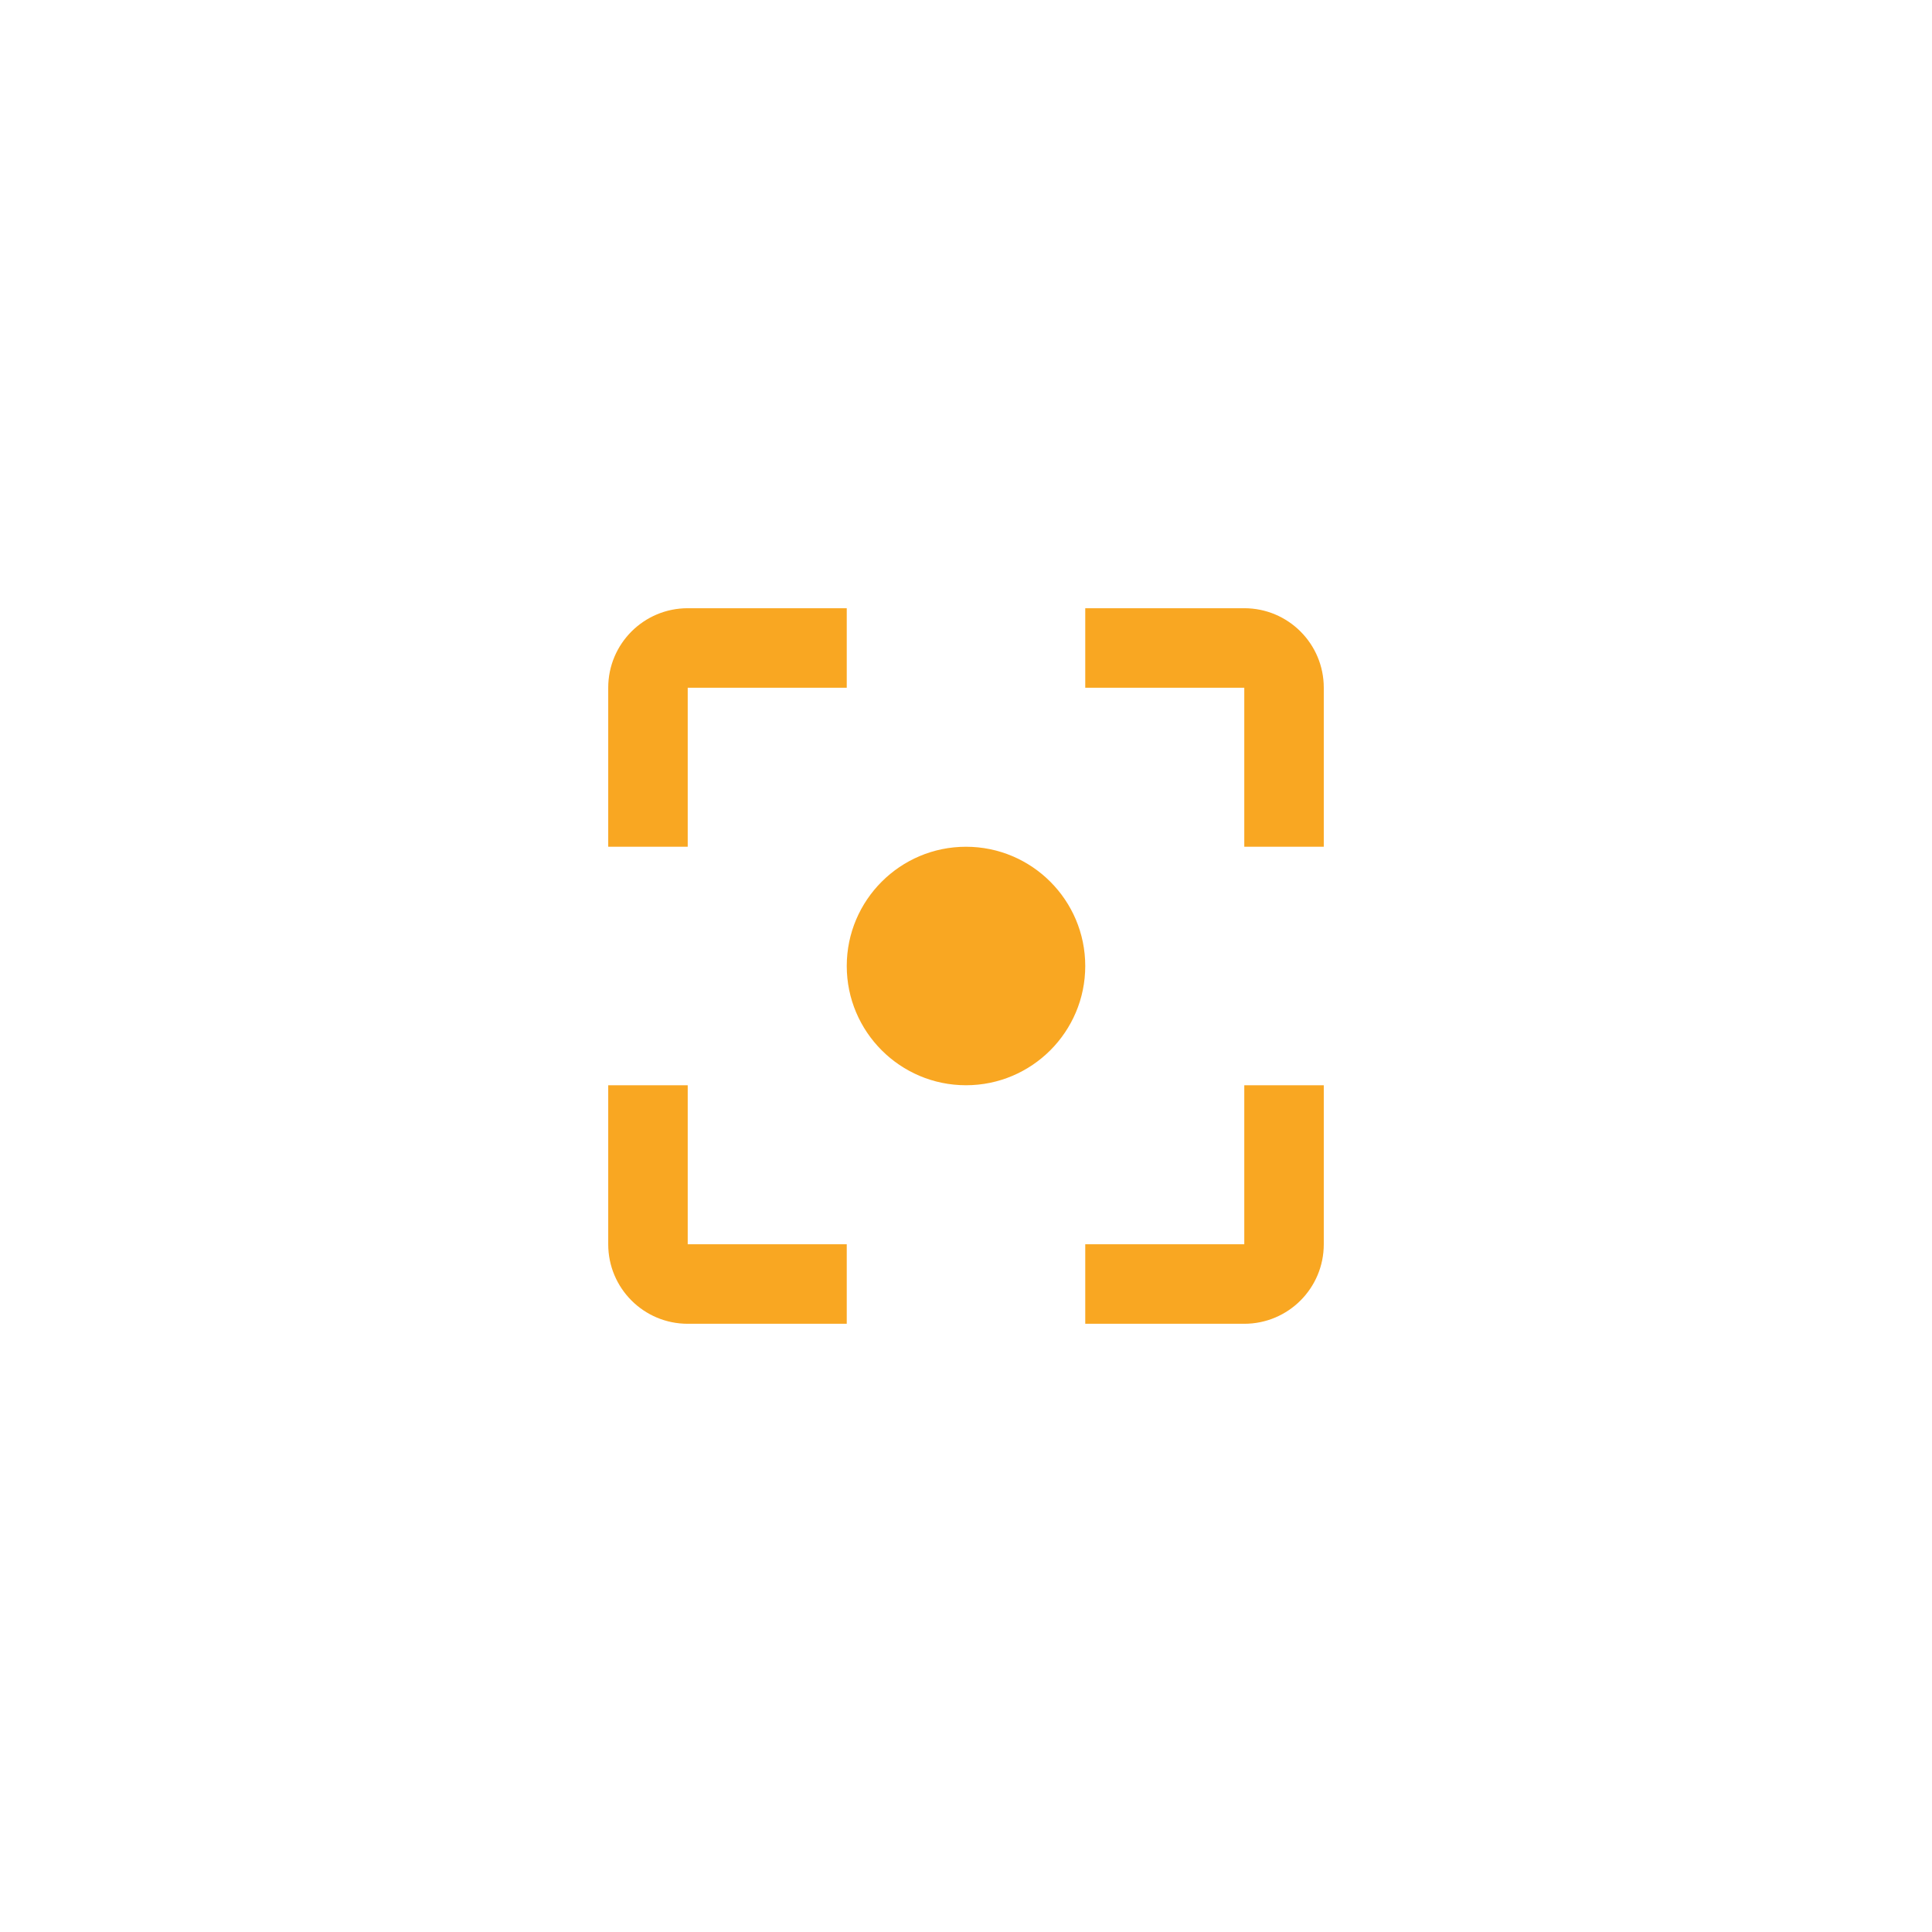
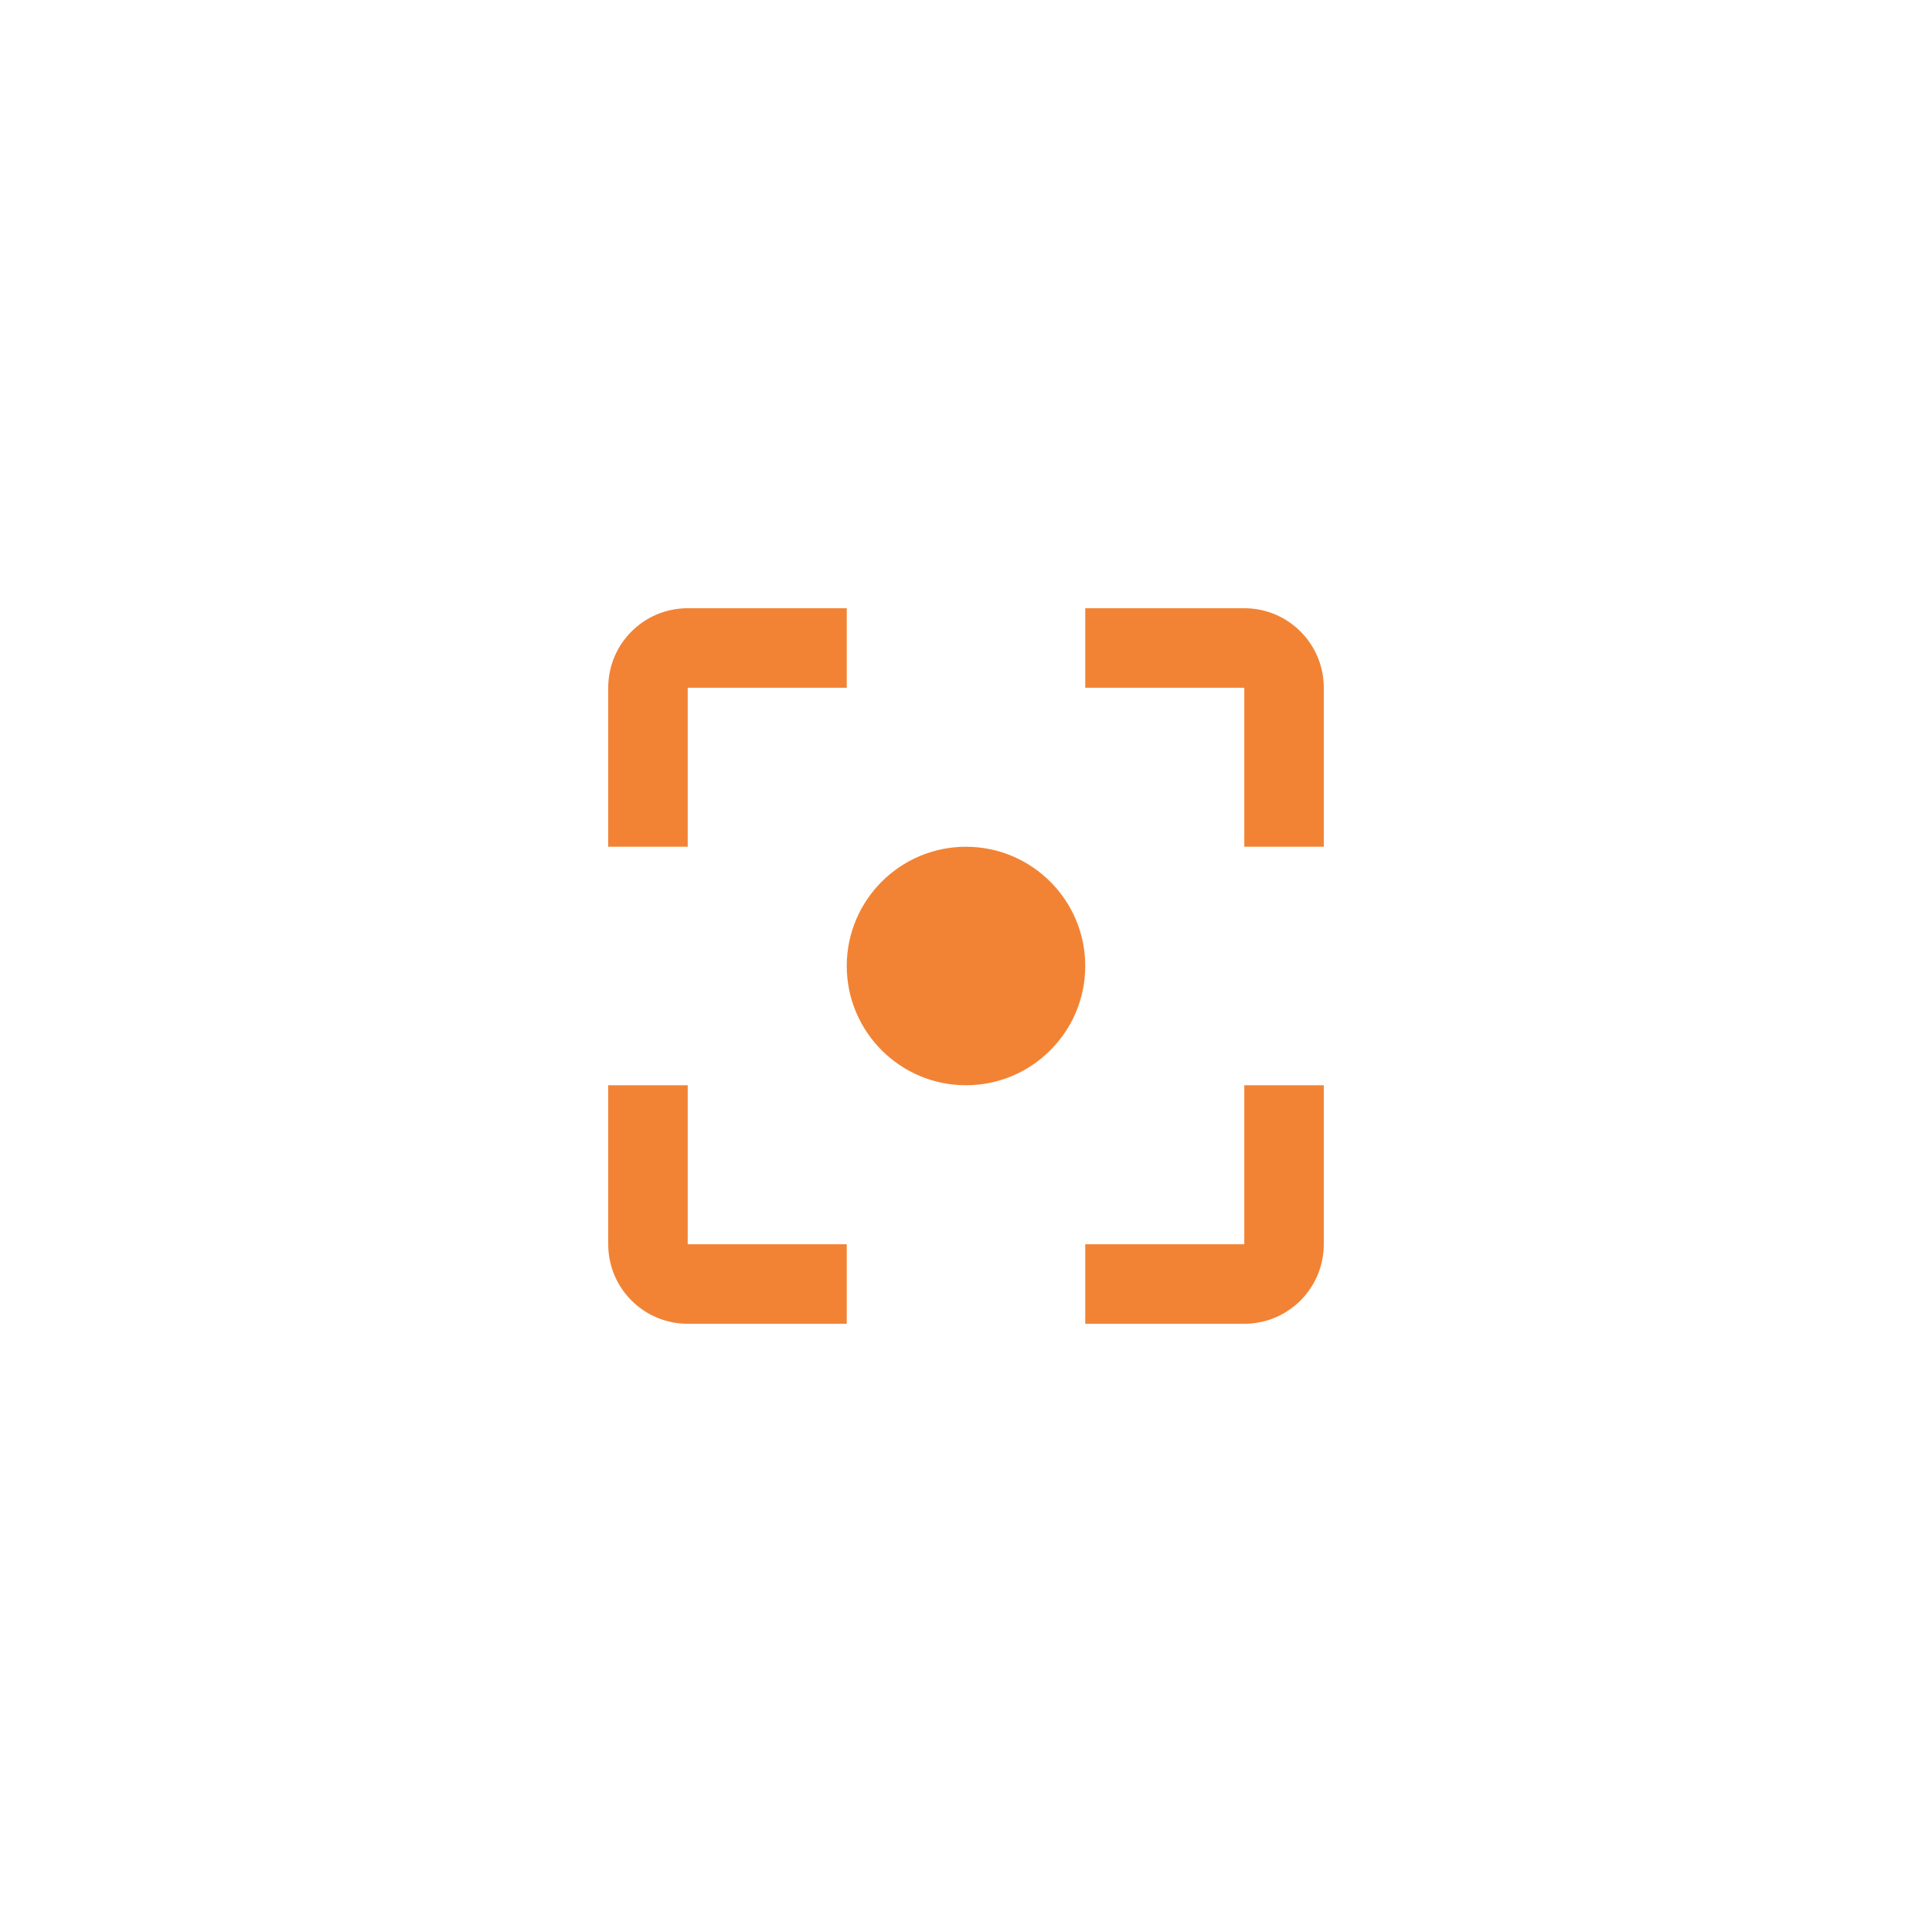
<svg xmlns="http://www.w3.org/2000/svg" width="54px" height="54px" viewBox="0 0 54 54" version="1.1">
  <g id="Student-UI" stroke="none" stroke-width="1" fill="none" fill-rule="evenodd">
    <g id="Group-62">
-       <g id="focus-copy" transform="translate(17, 17)" fill="#F9A722" fill-rule="nonzero">
+       <g id="focus-copy" transform="translate(17, 17)" fill="#f28334" fill-rule="nonzero">
        <path d="M2.222,2.222 L6.667,2.222 L6.667,0 L2.222,0 C0.994,0 0,0.994 0,2.222 L0,6.667 L2.222,6.667 L2.222,2.222 Z" id="Path" />
        <path d="M2.222,13.333 L0,13.333 L0,17.778 C0,19.006 0.994,20 2.222,20 L6.667,20 L6.667,17.778 L2.222,17.778 L2.222,13.333 Z" id="Path" />
        <path d="M17.778,0 L13.333,0 L13.333,2.222 L17.778,2.222 L17.778,6.667 L20,6.667 L20,2.222 C20,0.994 19.006,0 17.778,0 Z" id="Path" />
        <path d="M10,6.667 C8.161,6.667 6.667,8.161 6.667,10 C6.667,11.839 8.161,13.333 10,13.333 C11.839,13.333 13.333,11.839 13.333,10 C13.333,8.161 11.839,6.667 10,6.667 Z" id="Path" />
        <path d="M17.778,17.778 L13.333,17.778 L13.333,20 L17.778,20 C19.006,20 20,19.006 20,17.778 L20,13.333 L17.778,13.333 L17.778,17.778 L17.778,17.778 Z" id="Path" />
      </g>
    </g>
  </g>
</svg>
